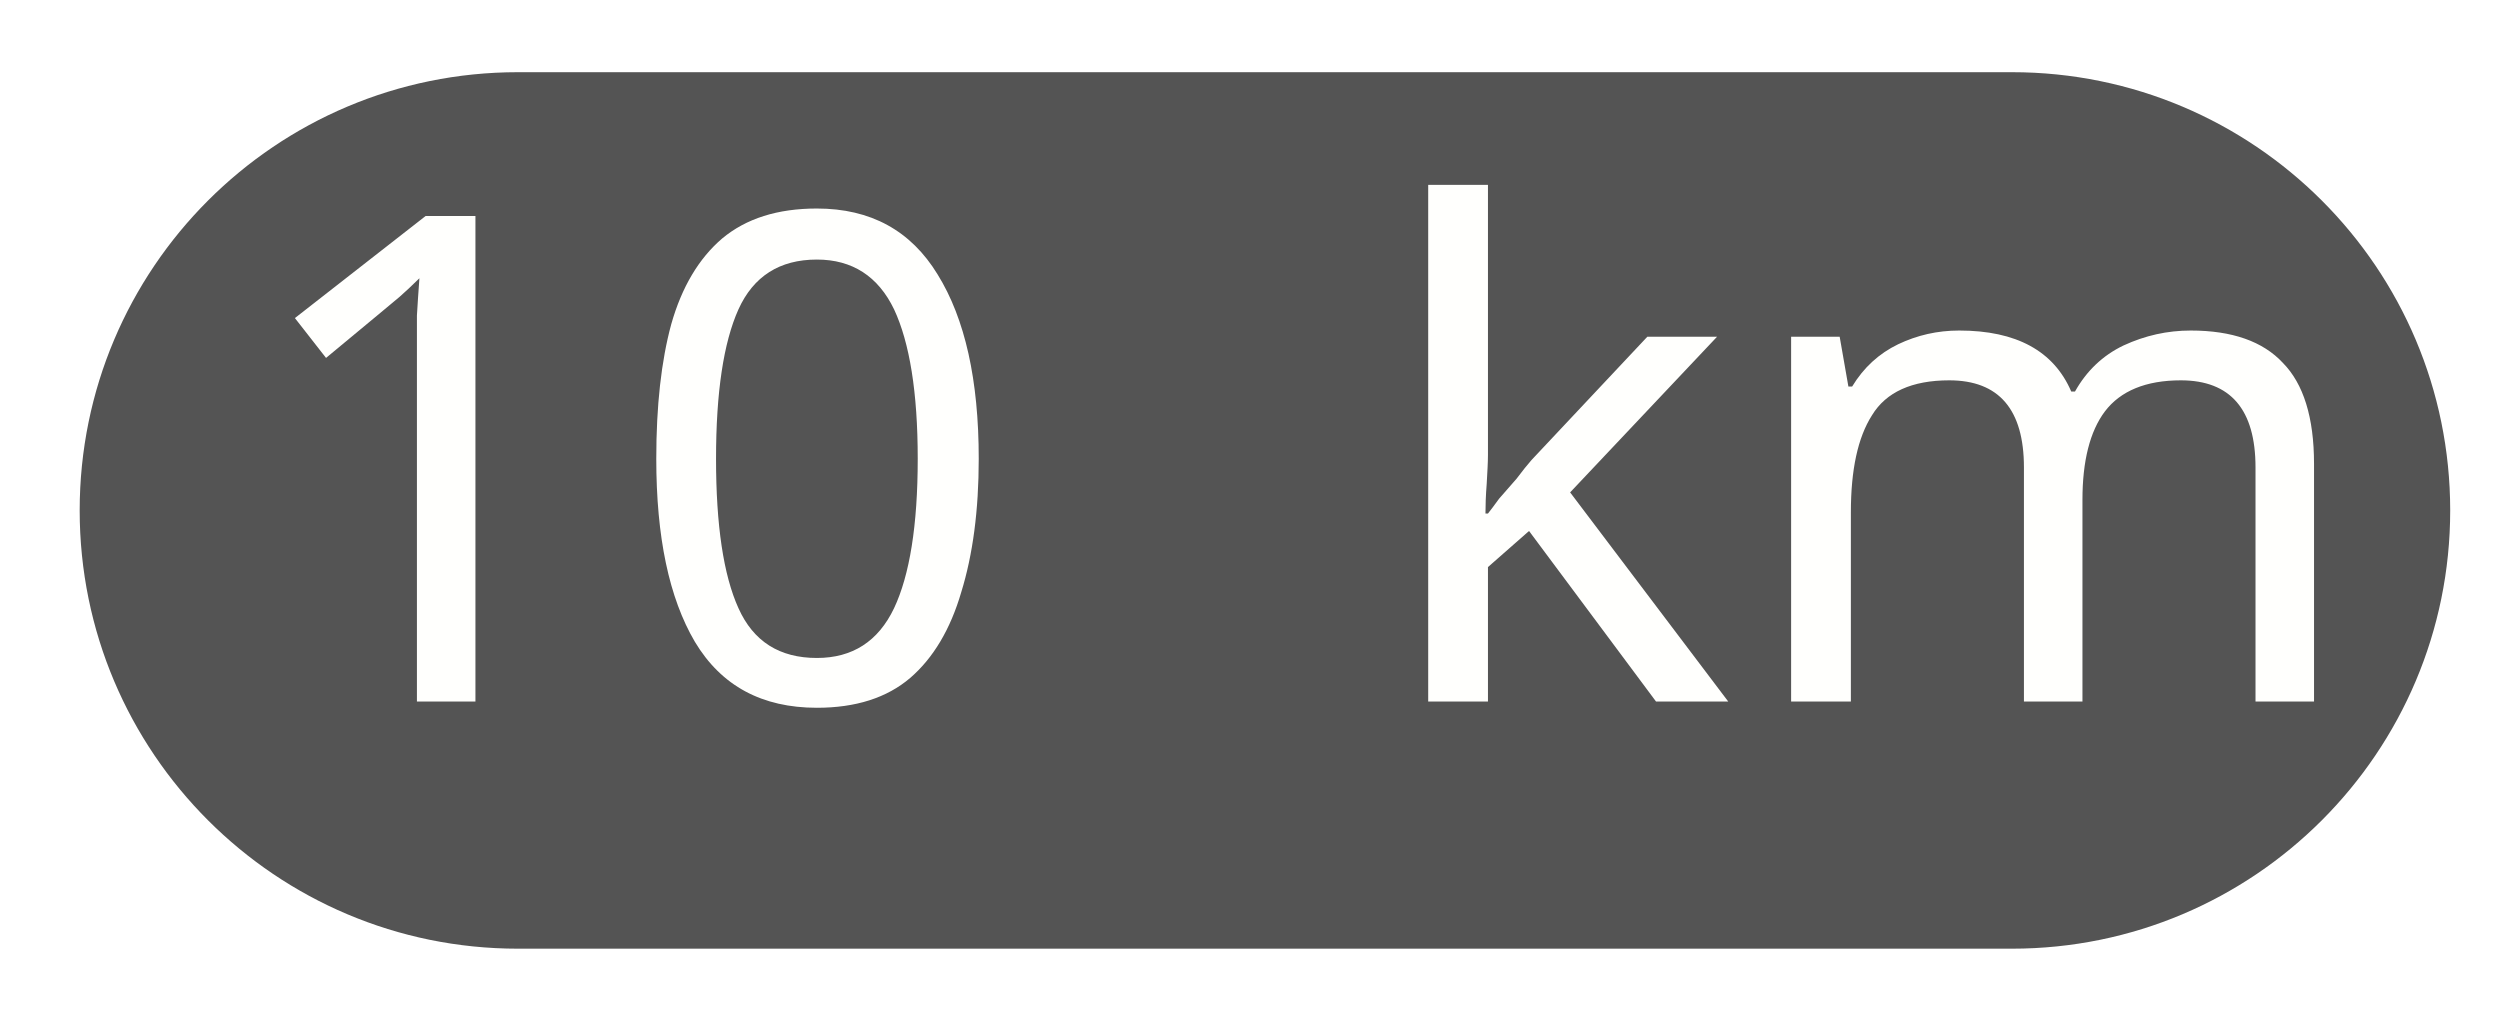
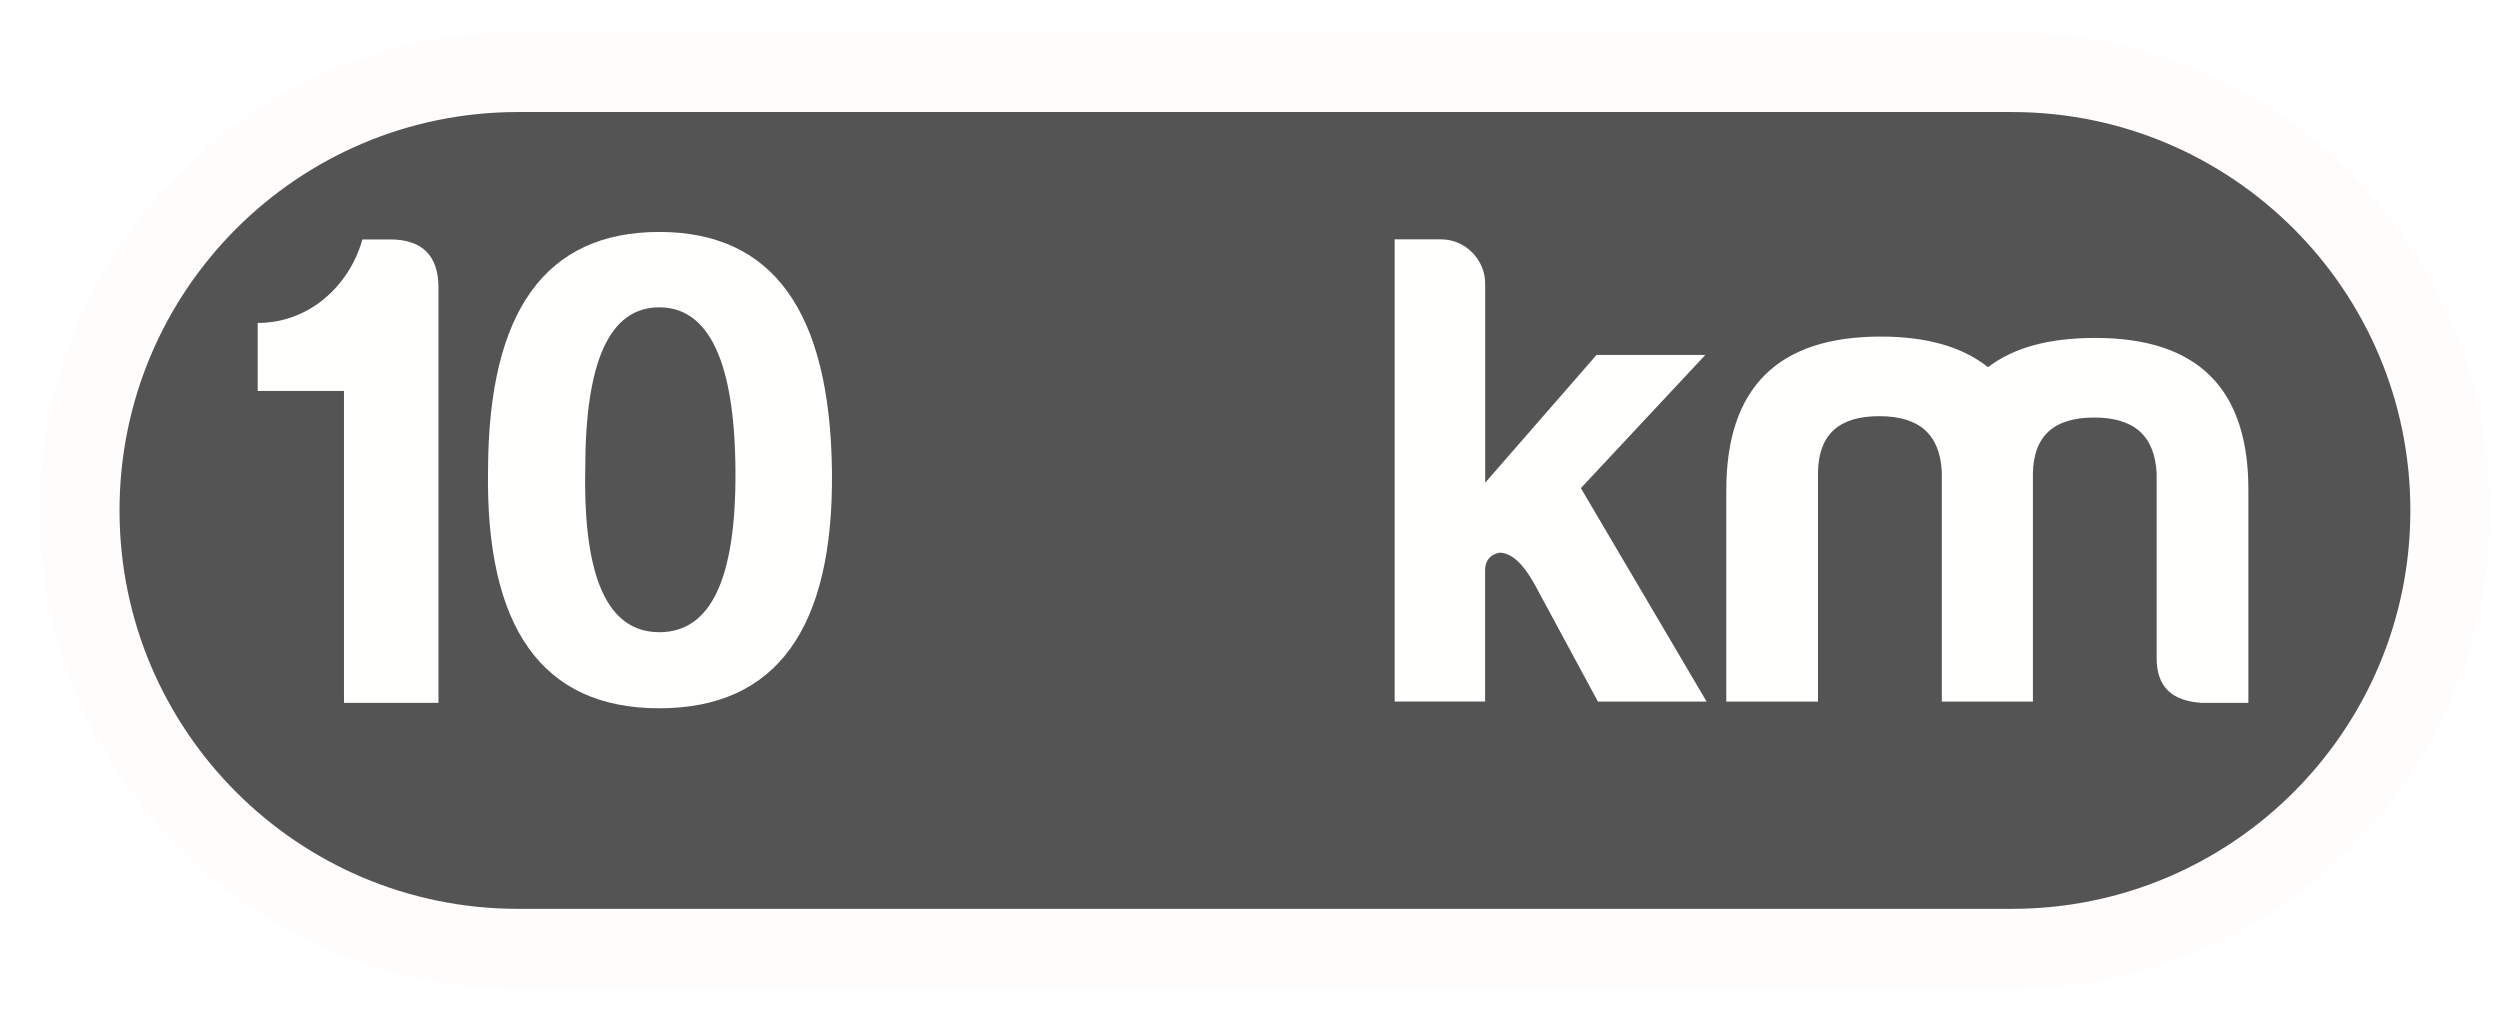
<svg xmlns="http://www.w3.org/2000/svg" version="1.1" id="Layer_2" x="0px" y="0px" width="31.375px" height="12.812px" viewBox="0 0 31.375 12.812" enable-background="new 0 0 31.375 12.812" xml:space="preserve">
-   <path fill="#545454" d="M30.75,6.406c0,3.037-2.463,5.5-5.5,5.5H6.5c-3.038,0-5.5-2.463-5.5-5.5l0,0c0-3.038,2.462-5.5,5.5-5.5  h18.75C28.287,0.906,30.75,3.368,30.75,6.406L30.75,6.406z" />
-   <text transform="matrix(1 0 0 1 2.9355 8.8044)" fill="#FFFFFD" font-family="'HarabaraMaisBold-HarabaraMaisBold'" font-size="8.528">10</text>
-   <text transform="matrix(1 0 0 1 10.6523 8.8044)" fill="#FFFFFD" font-family="'HarabaraMaisBold-HarabaraMaisBold'" font-size="14"> </text>
-   <text transform="matrix(1 0 0 1 17.2051 8.8044)" fill="#FFFFFD" font-family="'HarabaraMaisBold-HarabaraMaisBold'" font-size="8.528">km</text>
+   <path fill="#545454" stroke="#FFFCFC" stroke-miterlimit="10" d="M30.75,6.406c0,3.037-2.463,5.5-5.5,5.5H6.5  c-3.038,0-5.5-2.463-5.5-5.5l0,0c0-3.038,2.462-5.5,5.5-5.5h18.75C28.287,0.906,30.75,3.368,30.75,6.406L30.75,6.406z" />
+   <g enable-background="new    ">
+     <path fill="#FFFFFD" d="M4.548,3.005h0.35c0.401,0,0.605,0.204,0.605,0.605v5.211H4.317V4.906H3.234V4.053   C3.882,4.053,4.386,3.585,4.548,3.005z" />
+     <path fill="#FFFFFD" d="M10.441,5.904c0.025,1.987-0.7,2.985-2.167,2.985c-1.467,0-2.184-1.006-2.149-3.002   C6.133,3.9,6.85,2.911,8.274,2.911C9.699,2.911,10.415,3.908,10.441,5.904z M7.345,5.887c-0.026,1.364,0.281,2.047,0.93,2.047   c0.648,0,0.964-0.674,0.955-2.03C9.221,4.54,8.897,3.857,8.274,3.857C7.651,3.857,7.345,4.531,7.345,5.887z" />
+   </g>
+   <g enable-background="new    ">
+     <path fill="#FFFFFD" d="M18.639,3.558v2.5l1.398-1.604h1.365l-1.562,1.672l1.578,2.679h-1.364L19.252,7.32   c-0.145-0.256-0.289-0.384-0.435-0.384c-0.12,0.025-0.179,0.103-0.179,0.222v1.646h-1.135v-5.8h0.588   C18.391,3.005,18.639,3.26,18.639,3.558z" />
+     <path fill="#FFFFFD" d="M22.816,5.922v2.883h-1.151V6.152c0-1.288,0.648-1.928,1.937-1.928c0.58,0,1.023,0.128,1.348,0.384   c0.324-0.248,0.768-0.367,1.348-0.367c1.288,0,1.928,0.64,1.919,1.928v2.652h-0.588c-0.376-0.025-0.563-0.204-0.563-0.562v-2.32   c-0.025-0.469-0.281-0.699-0.785-0.699c-0.503,0-0.759,0.23-0.768,0.699v2.866h-1.143V5.922c-0.025-0.47-0.281-0.699-0.785-0.699   C23.081,5.222,22.825,5.452,22.816,5.922z" />
+   </g>
</svg>
